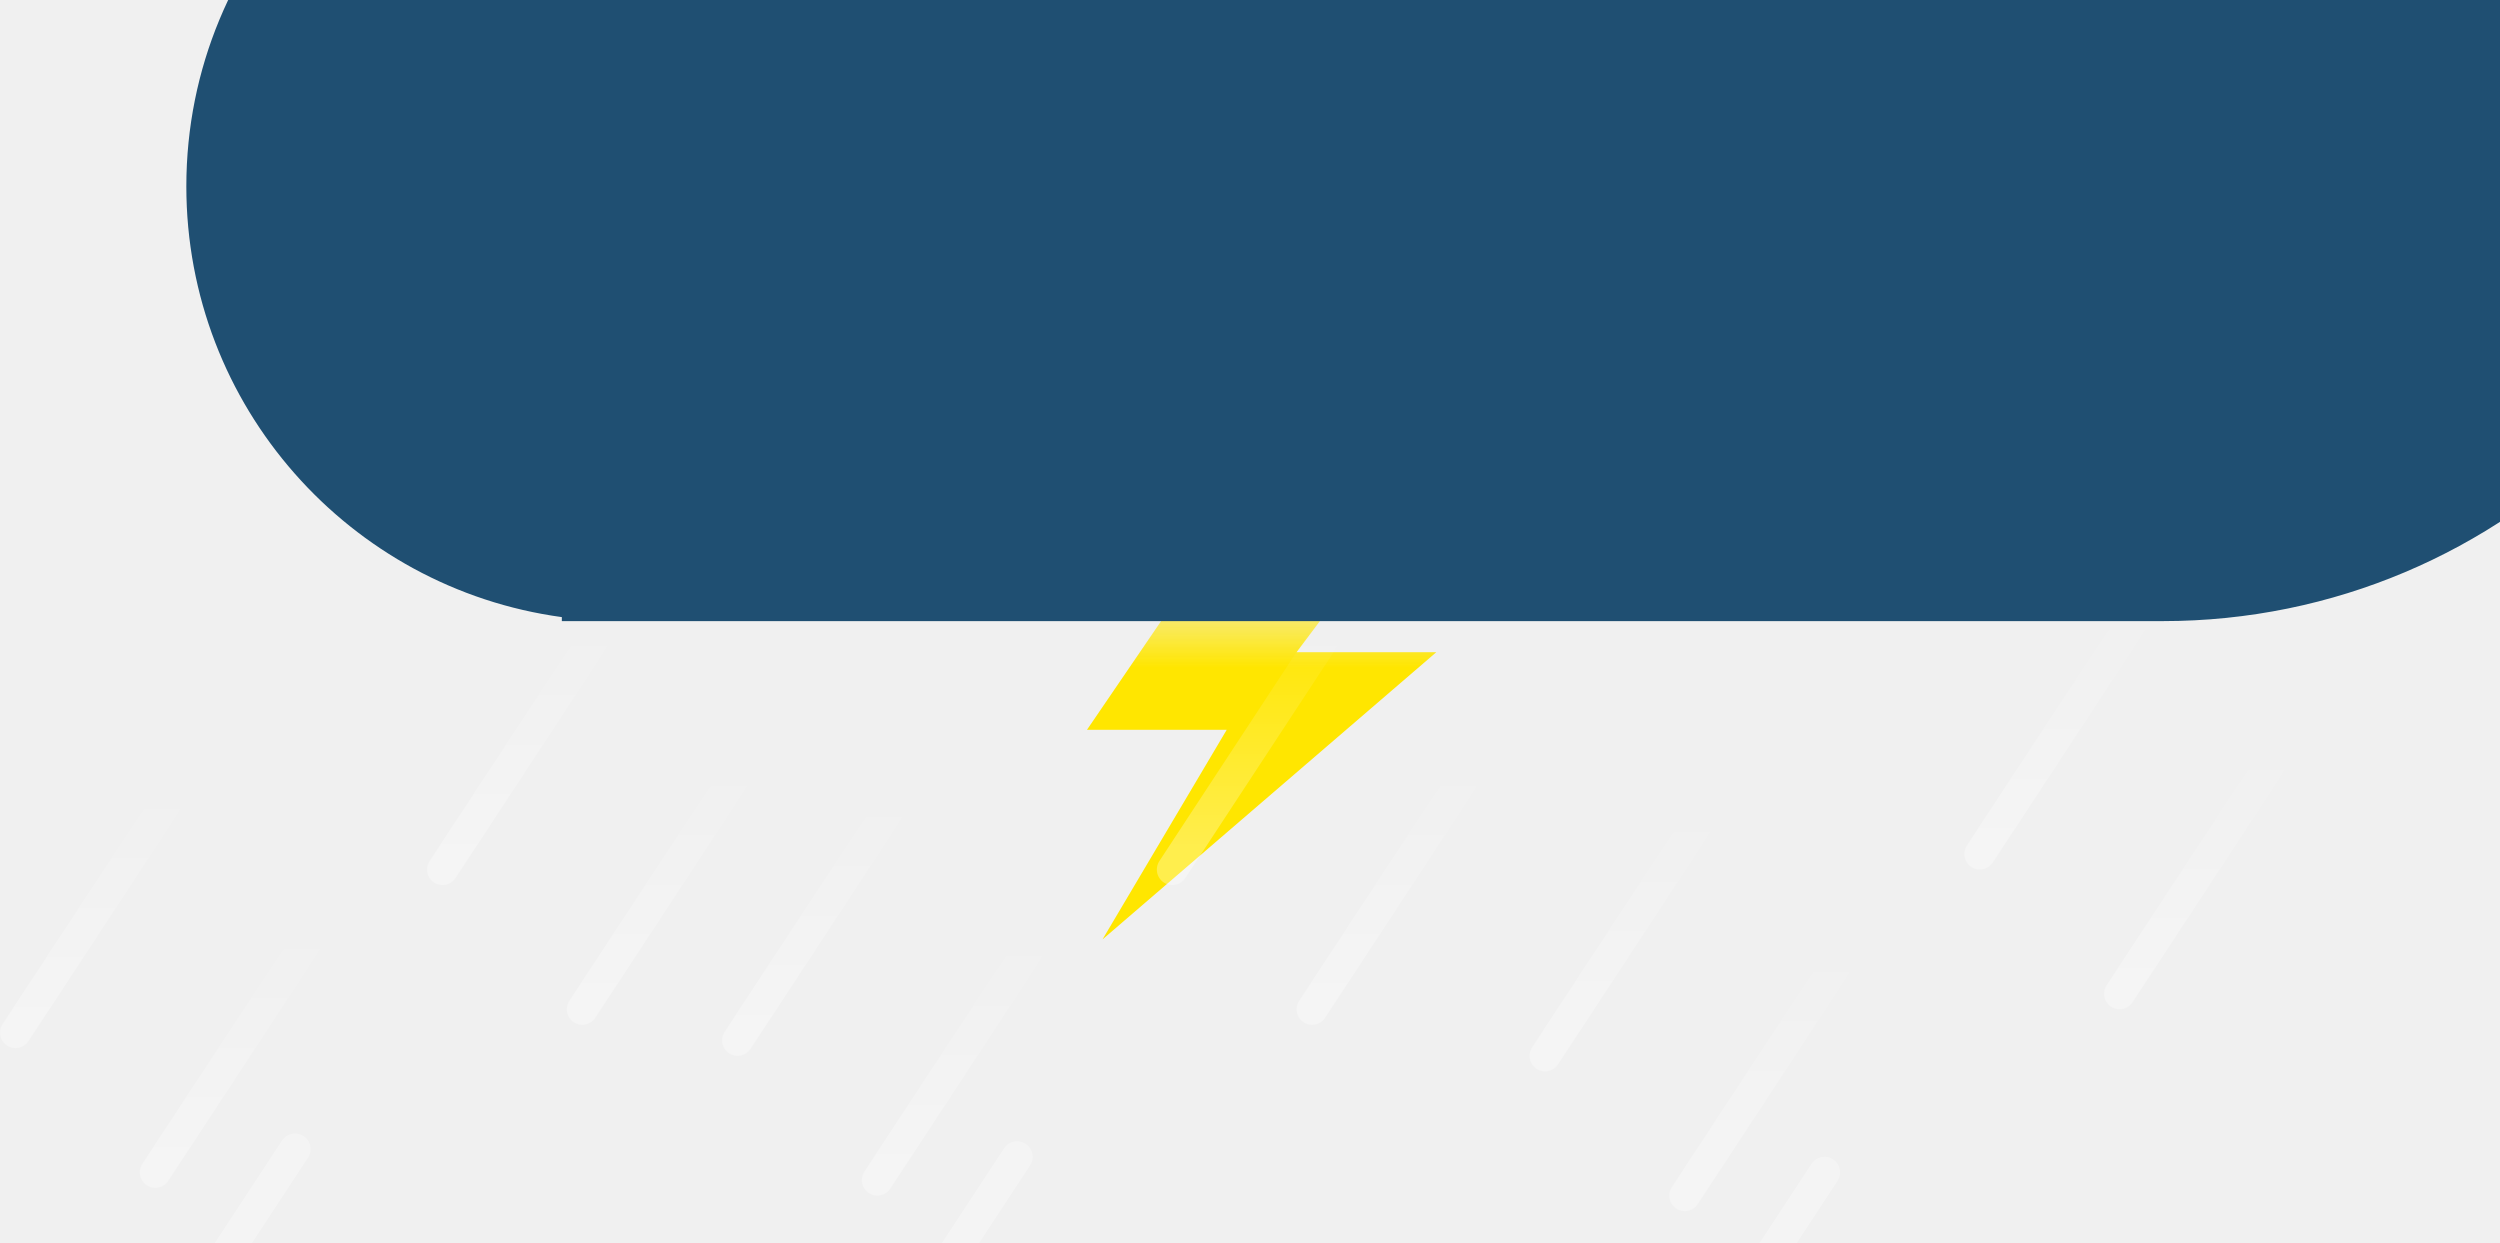
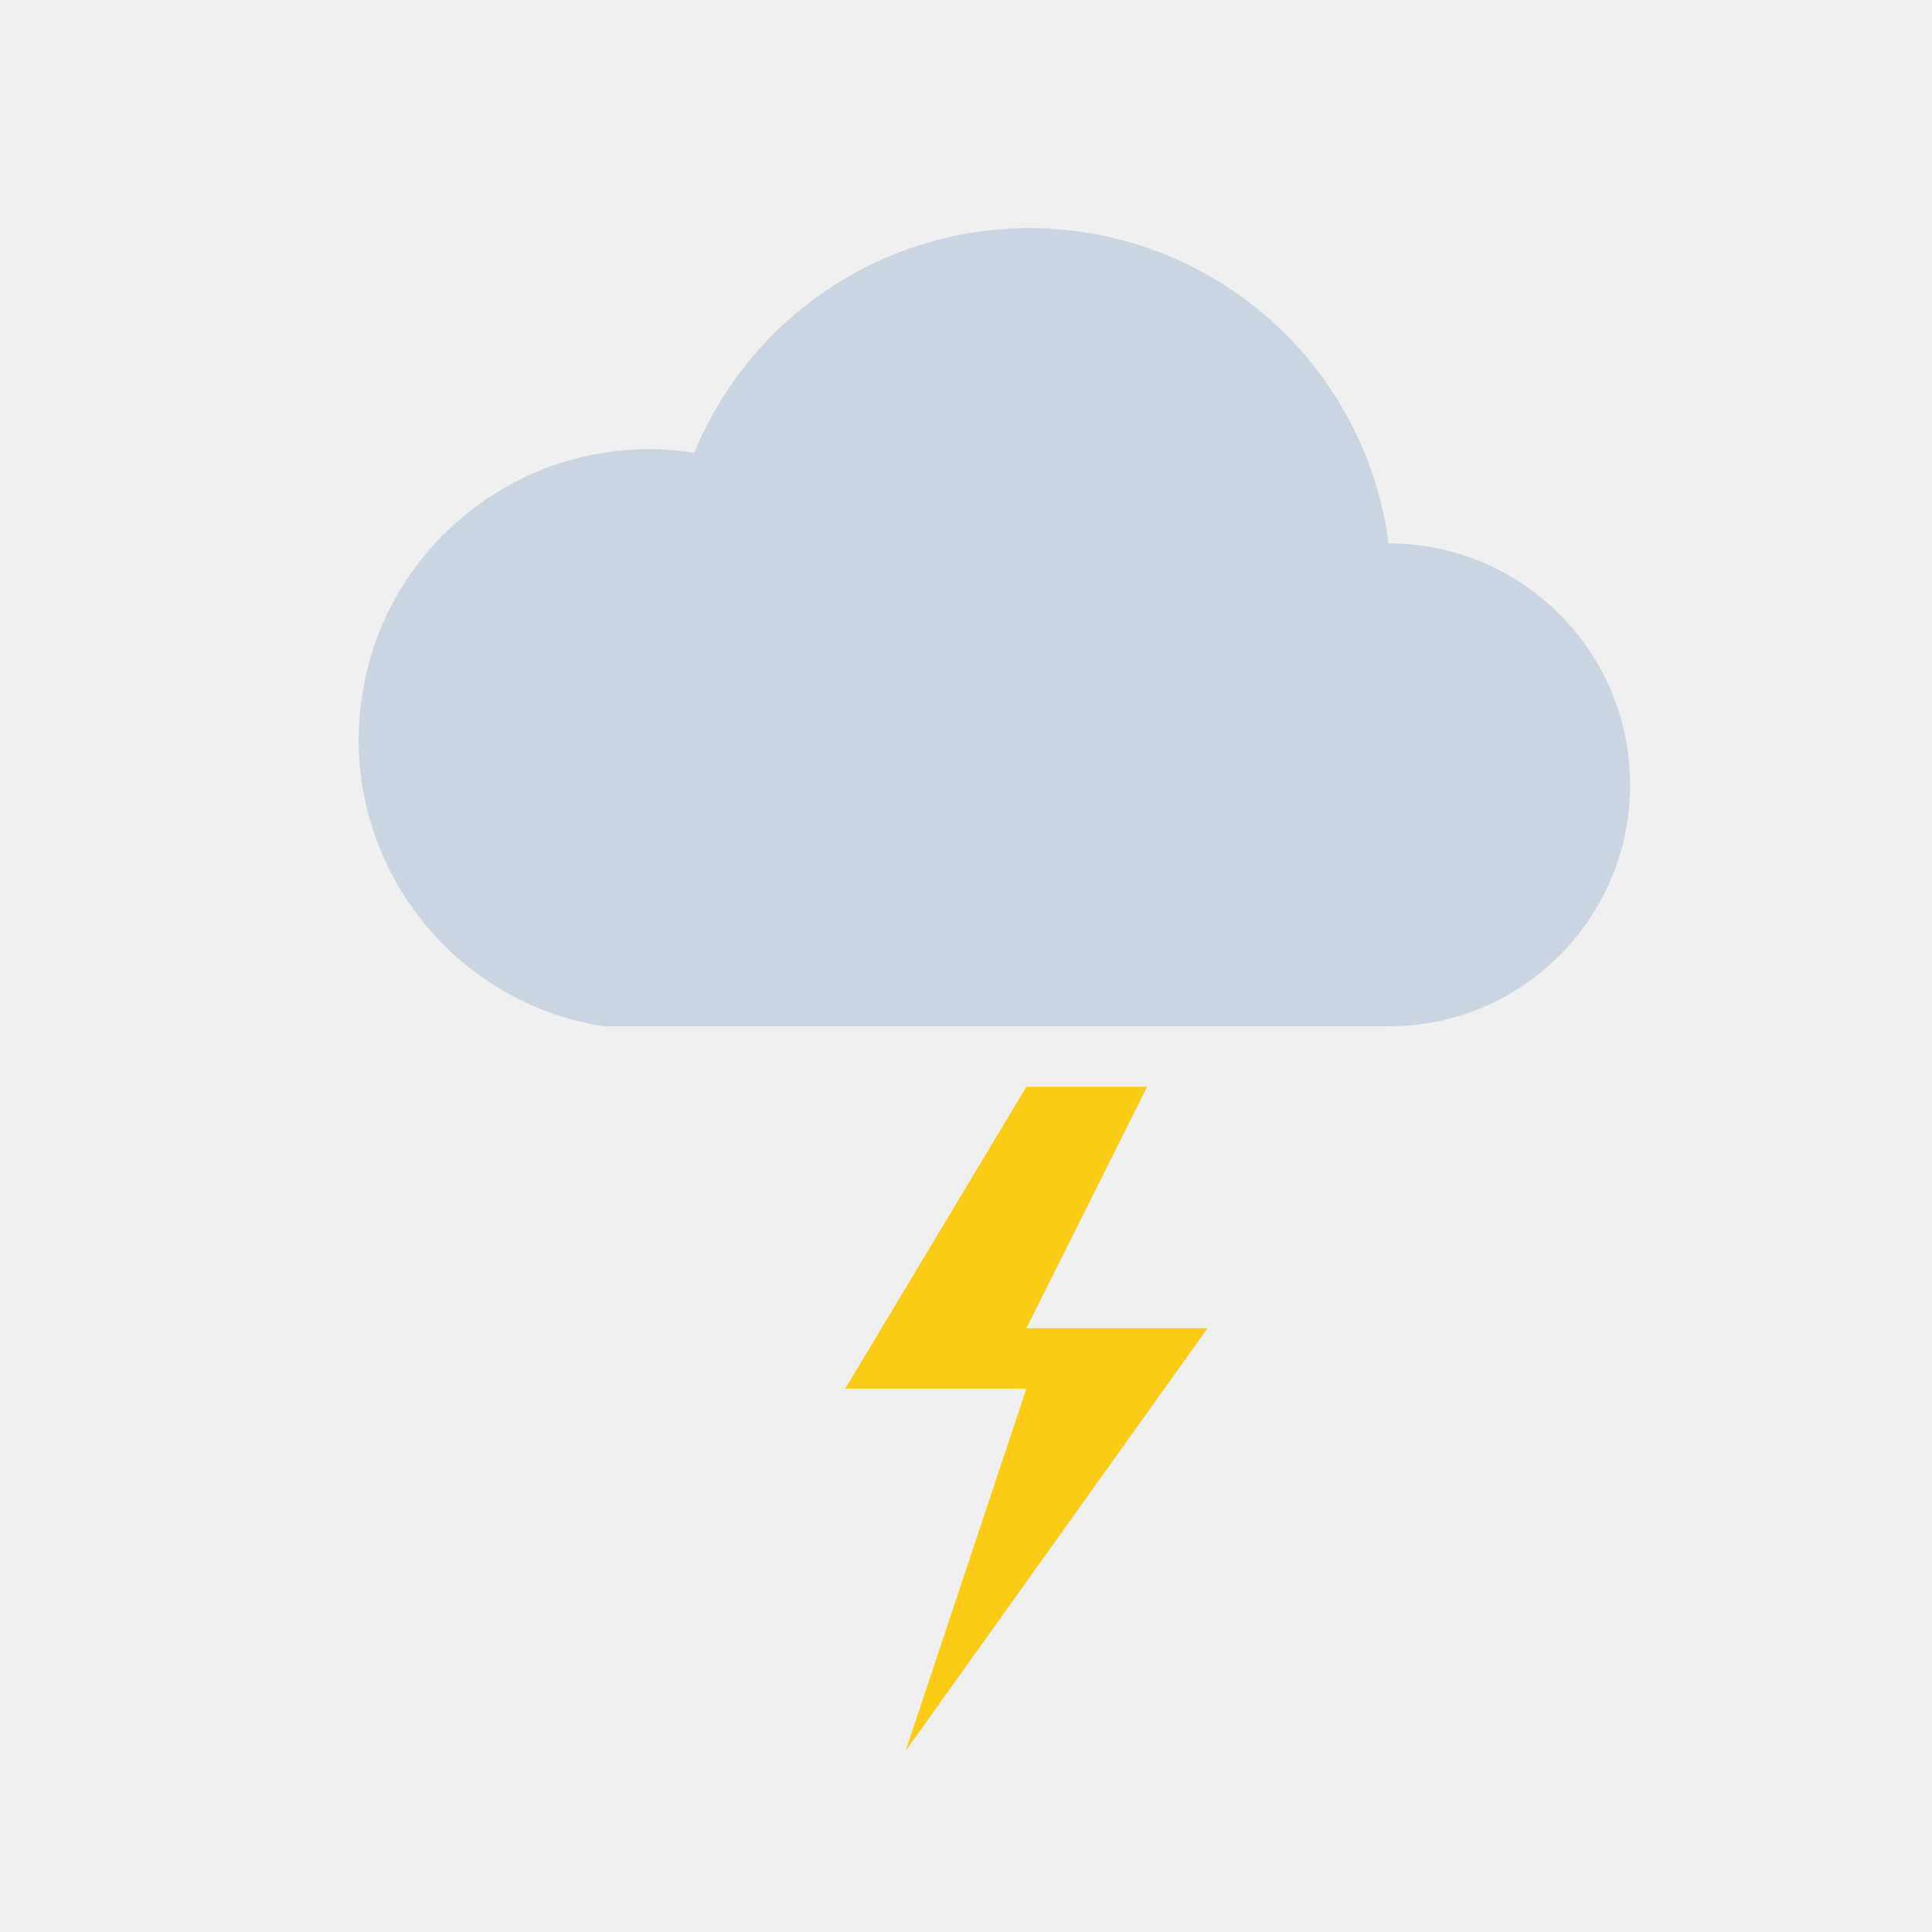
- <svg xmlns="http://www.w3.org/2000/svg" width="161" height="80" viewBox="0 0 161 80" fill="none">
-   <path d="M20.5 59.5L10 75.5" stroke="url(#paint0_linear_610_194)" stroke-opacity="0.3" stroke-width="2" stroke-linecap="round" />
-   <path d="M48 49L37.5 65" stroke="url(#paint1_linear_610_194)" stroke-opacity="0.3" stroke-width="2" stroke-linecap="round" />
-   <path d="M67 60L56.5 76" stroke="url(#paint2_linear_610_194)" stroke-opacity="0.3" stroke-width="2" stroke-linecap="round" />
-   <path d="M95 49L84.5 65" stroke="url(#paint3_linear_610_194)" stroke-opacity="0.3" stroke-width="2" stroke-linecap="round" />
-   <path d="M119 61L108.5 77" stroke="url(#paint4_linear_610_194)" stroke-opacity="0.3" stroke-width="2" stroke-linecap="round" />
-   <path d="M147 48L136.5 64" stroke="url(#paint5_linear_610_194)" stroke-opacity="0.3" stroke-width="2" stroke-linecap="round" />
-   <path d="M70 47L77.5 36H88L83.5 42H92.5L71 60.5L79 47H70Z" fill="url(#paint6_linear_610_194)" />
-   <path d="M11.5 50.5L1 66.5" stroke="url(#paint7_linear_610_194)" stroke-opacity="0.3" stroke-width="2" stroke-linecap="round" />
-   <path d="M19 74L8.5 90" stroke="white" stroke-opacity="0.3" stroke-width="2" stroke-linecap="round" />
-   <path d="M39 40L28.5 56" stroke="url(#paint8_linear_610_194)" stroke-opacity="0.3" stroke-width="2" stroke-linecap="round" />
-   <path d="M58 51L47.5 67" stroke="url(#paint9_linear_610_194)" stroke-opacity="0.3" stroke-width="2" stroke-linecap="round" />
-   <path d="M65.5 74.5L55 90.5" stroke="white" stroke-opacity="0.3" stroke-width="2" stroke-linecap="round" />
-   <path d="M86 40L75.5 56" stroke="url(#paint10_linear_610_194)" stroke-opacity="0.3" stroke-width="2" stroke-linecap="round" />
-   <path d="M110 52L99.5 68" stroke="url(#paint11_linear_610_194)" stroke-opacity="0.3" stroke-width="2" stroke-linecap="round" />
-   <path d="M117.5 75.5L107 91.5" stroke="white" stroke-opacity="0.3" stroke-width="2" stroke-linecap="round" />
-   <path d="M138 39L127.5 55" stroke="url(#paint12_linear_610_194)" stroke-opacity="0.3" stroke-width="2" stroke-linecap="round" />
-   <path fill-rule="evenodd" clip-rule="evenodd" d="M39.222 -15.989C42.614 -39.741 63.038 -58 87.727 -58C103.814 -58 118.09 -50.248 127.024 -38.276C130.885 -39.514 135.001 -40.182 139.273 -40.182C161.414 -40.182 179.364 -22.233 179.364 -0.091C179.364 22.051 161.414 40 139.273 40H87.727H40H36.182V39.742C22.524 37.88 12 26.169 12 12C12 -3.204 24.118 -15.577 39.222 -15.989Z" fill="#1F4F72" />
-   <defs>
-     <linearGradient id="paint0_linear_610_194" x1="15.25" y1="59.5" x2="15.25" y2="75.5" gradientUnits="userSpaceOnUse">
-       <stop stop-color="white" stop-opacity="0" />
-       <stop offset="0.896" stop-color="white" />
-     </linearGradient>
-     <linearGradient id="paint1_linear_610_194" x1="42.75" y1="49" x2="42.75" y2="65" gradientUnits="userSpaceOnUse">
-       <stop stop-color="white" stop-opacity="0" />
-       <stop offset="0.896" stop-color="white" />
-     </linearGradient>
-     <linearGradient id="paint2_linear_610_194" x1="61.75" y1="60" x2="61.75" y2="76" gradientUnits="userSpaceOnUse">
-       <stop stop-color="white" stop-opacity="0" />
-       <stop offset="0.896" stop-color="white" />
-     </linearGradient>
-     <linearGradient id="paint3_linear_610_194" x1="89.75" y1="49" x2="89.75" y2="65" gradientUnits="userSpaceOnUse">
-       <stop stop-color="white" stop-opacity="0" />
-       <stop offset="0.896" stop-color="white" />
-     </linearGradient>
-     <linearGradient id="paint4_linear_610_194" x1="113.75" y1="61" x2="113.75" y2="77" gradientUnits="userSpaceOnUse">
-       <stop stop-color="white" stop-opacity="0" />
-       <stop offset="0.896" stop-color="white" />
-     </linearGradient>
-     <linearGradient id="paint5_linear_610_194" x1="141.75" y1="48" x2="141.75" y2="64" gradientUnits="userSpaceOnUse">
-       <stop stop-color="white" stop-opacity="0" />
-       <stop offset="0.896" stop-color="white" />
-     </linearGradient>
-     <linearGradient id="paint6_linear_610_194" x1="81" y1="36" x2="81" y2="43" gradientUnits="userSpaceOnUse">
-       <stop stop-color="#FFE600" stop-opacity="0" />
-       <stop offset="1" stop-color="#FFE600" />
-     </linearGradient>
-     <linearGradient id="paint7_linear_610_194" x1="6.25" y1="50.5" x2="6.25" y2="66.5" gradientUnits="userSpaceOnUse">
-       <stop stop-color="white" stop-opacity="0" />
-       <stop offset="0.896" stop-color="white" />
-     </linearGradient>
-     <linearGradient id="paint8_linear_610_194" x1="33.75" y1="40" x2="33.75" y2="56" gradientUnits="userSpaceOnUse">
-       <stop stop-color="white" stop-opacity="0" />
-       <stop offset="0.896" stop-color="white" />
-     </linearGradient>
-     <linearGradient id="paint9_linear_610_194" x1="52.75" y1="51" x2="52.75" y2="67" gradientUnits="userSpaceOnUse">
-       <stop stop-color="white" stop-opacity="0" />
-       <stop offset="0.896" stop-color="white" />
-     </linearGradient>
-     <linearGradient id="paint10_linear_610_194" x1="80.75" y1="40" x2="80.75" y2="56" gradientUnits="userSpaceOnUse">
-       <stop stop-color="white" stop-opacity="0" />
-       <stop offset="0.896" stop-color="white" />
-     </linearGradient>
-     <linearGradient id="paint11_linear_610_194" x1="104.75" y1="52" x2="104.75" y2="68" gradientUnits="userSpaceOnUse">
-       <stop stop-color="white" stop-opacity="0" />
-       <stop offset="0.896" stop-color="white" />
-     </linearGradient>
-     <linearGradient id="paint12_linear_610_194" x1="132.75" y1="39" x2="132.75" y2="55" gradientUnits="userSpaceOnUse">
-       <stop stop-color="white" stop-opacity="0" />
-       <stop offset="0.896" stop-color="white" />
-     </linearGradient>
-   </defs>
+ <svg xmlns="http://www.w3.org/2000/svg" viewBox="0 0 64 64">
+   <path d="M20 34h26a8 8 0 0 0 0-16 12 12 0 0 0-23-3A9 9 0 0 0 20 34z" fill="#CBD5E1" />
+   <path d="M34 36l-6 10h6l-4 12 10-14h-6l4-8z" fill="#FACC15" />
</svg>
